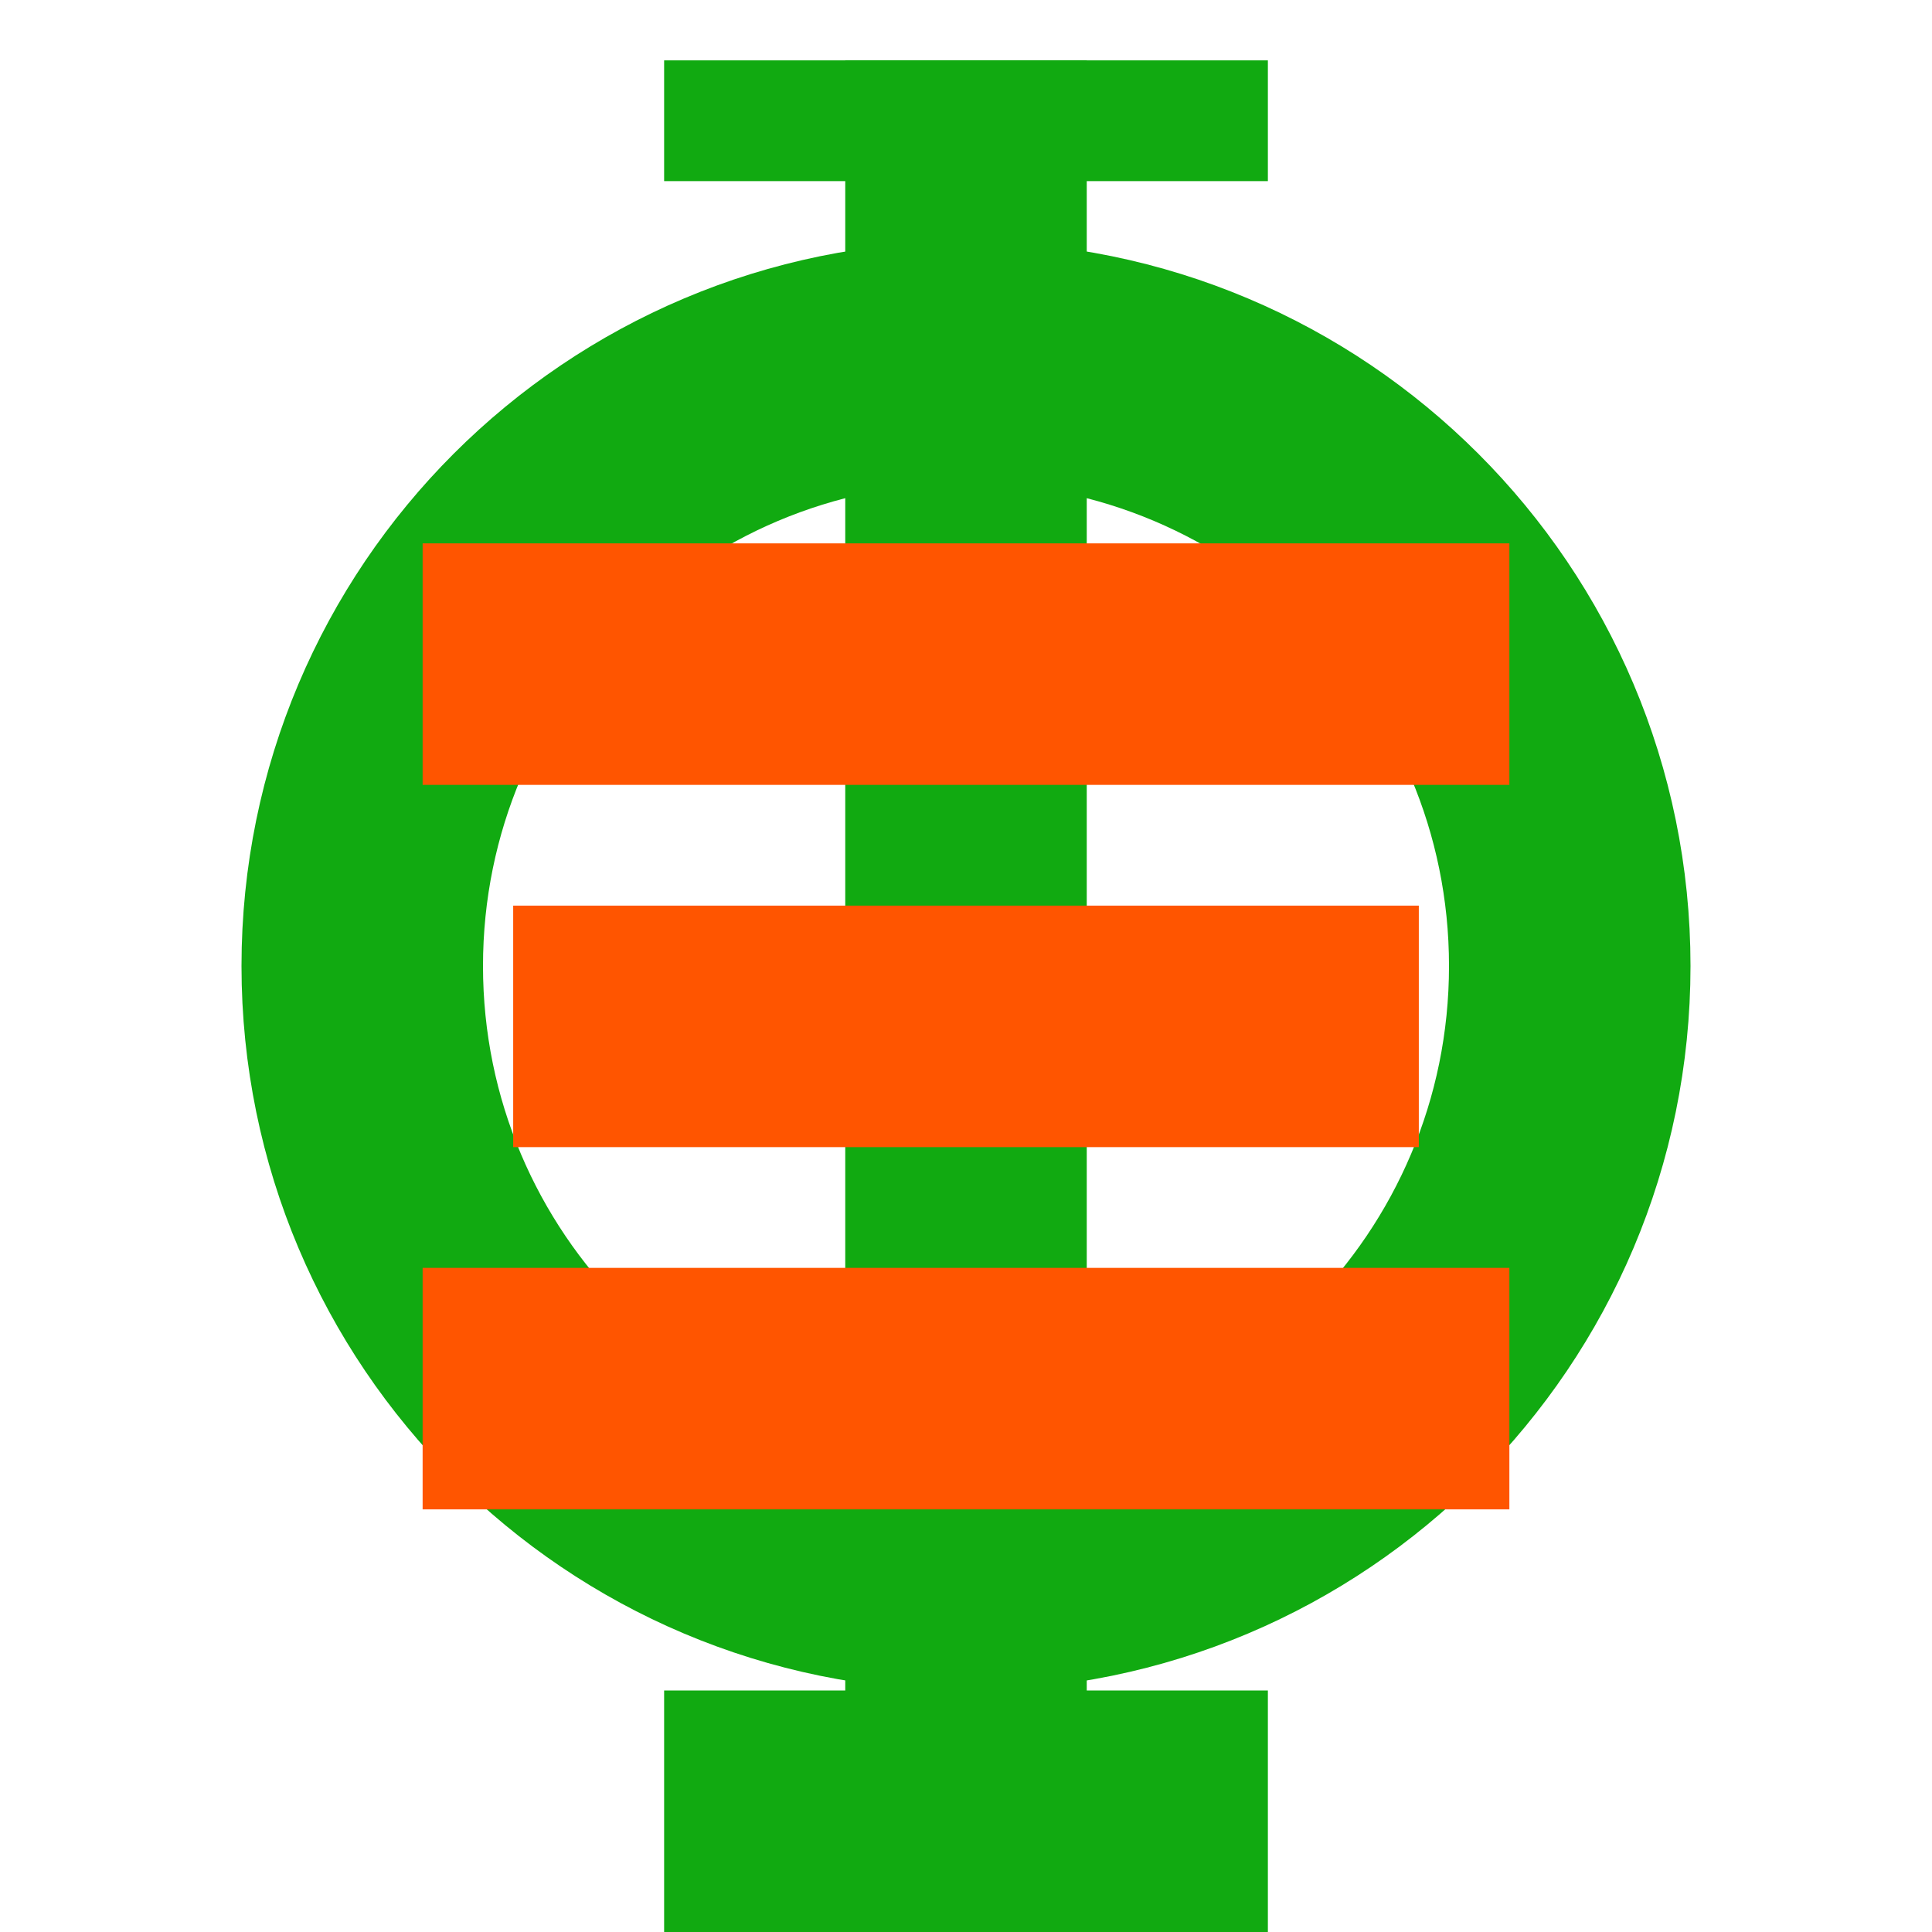
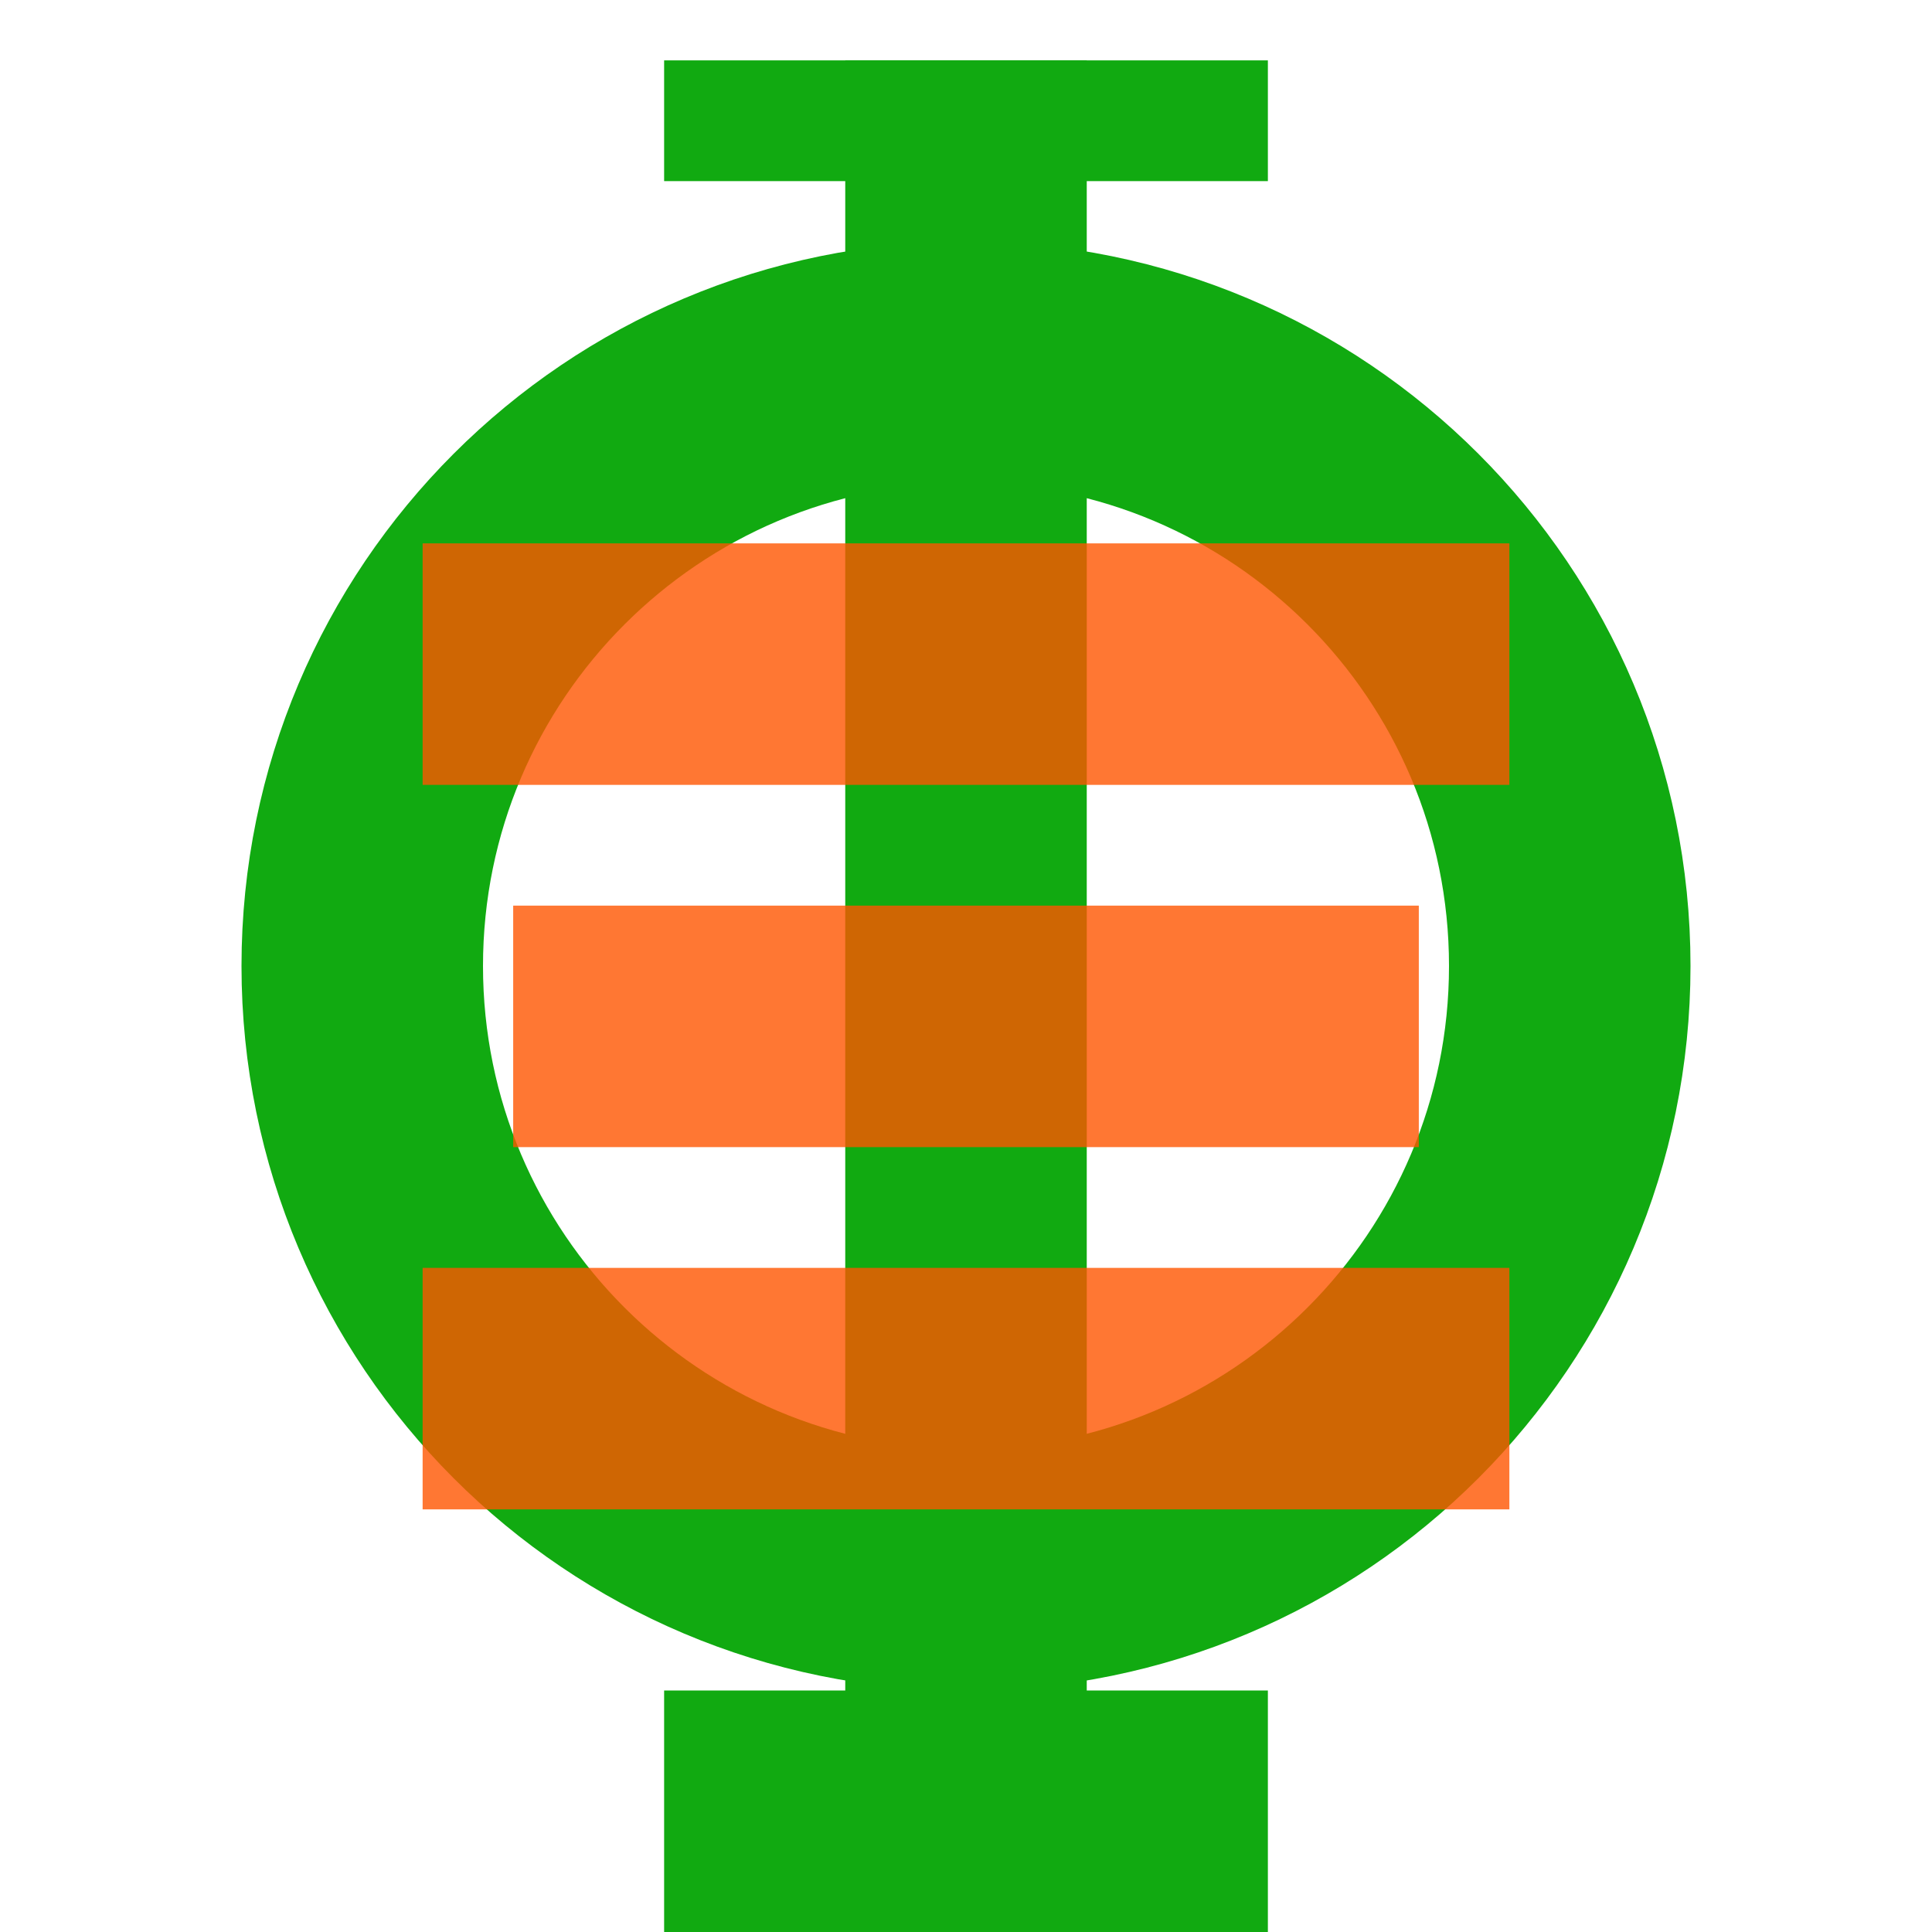
<svg xmlns="http://www.w3.org/2000/svg" version="1.1" baseProfile="full" width="256" height="256" viewBox="0 0 256 256">
  <circle cx="128" cy="128" r="80" style="fill: none; stroke: #1A1; stroke-width: 32;" />
  <rect x="112" y="8" width="32" height="256" style="fill: #1A1;" />
  <rect x="88" y="8" width="80" height="16" style="fill: #1A1;" />
  <rect x="88" y="224" width="80" height="32" style="fill: #1A1;" />
-   <rect x="56" y="72" width="144" height="32" style="fill: #F50;" />
-   <rect x="68" y="120" width="120" height="32" style="fill: #F50;" />
-   <rect x="56" y="168" width="144" height="32" style="fill: #F50;" />
+   <g style="opacity:0.8;">
+     <rect x="56" y="72" width="144" height="32" style="fill: #F50;" />
+     <rect x="68" y="120" width="120" height="32" style="fill: #F50;" />
+     <rect x="56" y="168" width="144" height="32" style="fill: #F50;" />
+   </g>
</svg>
